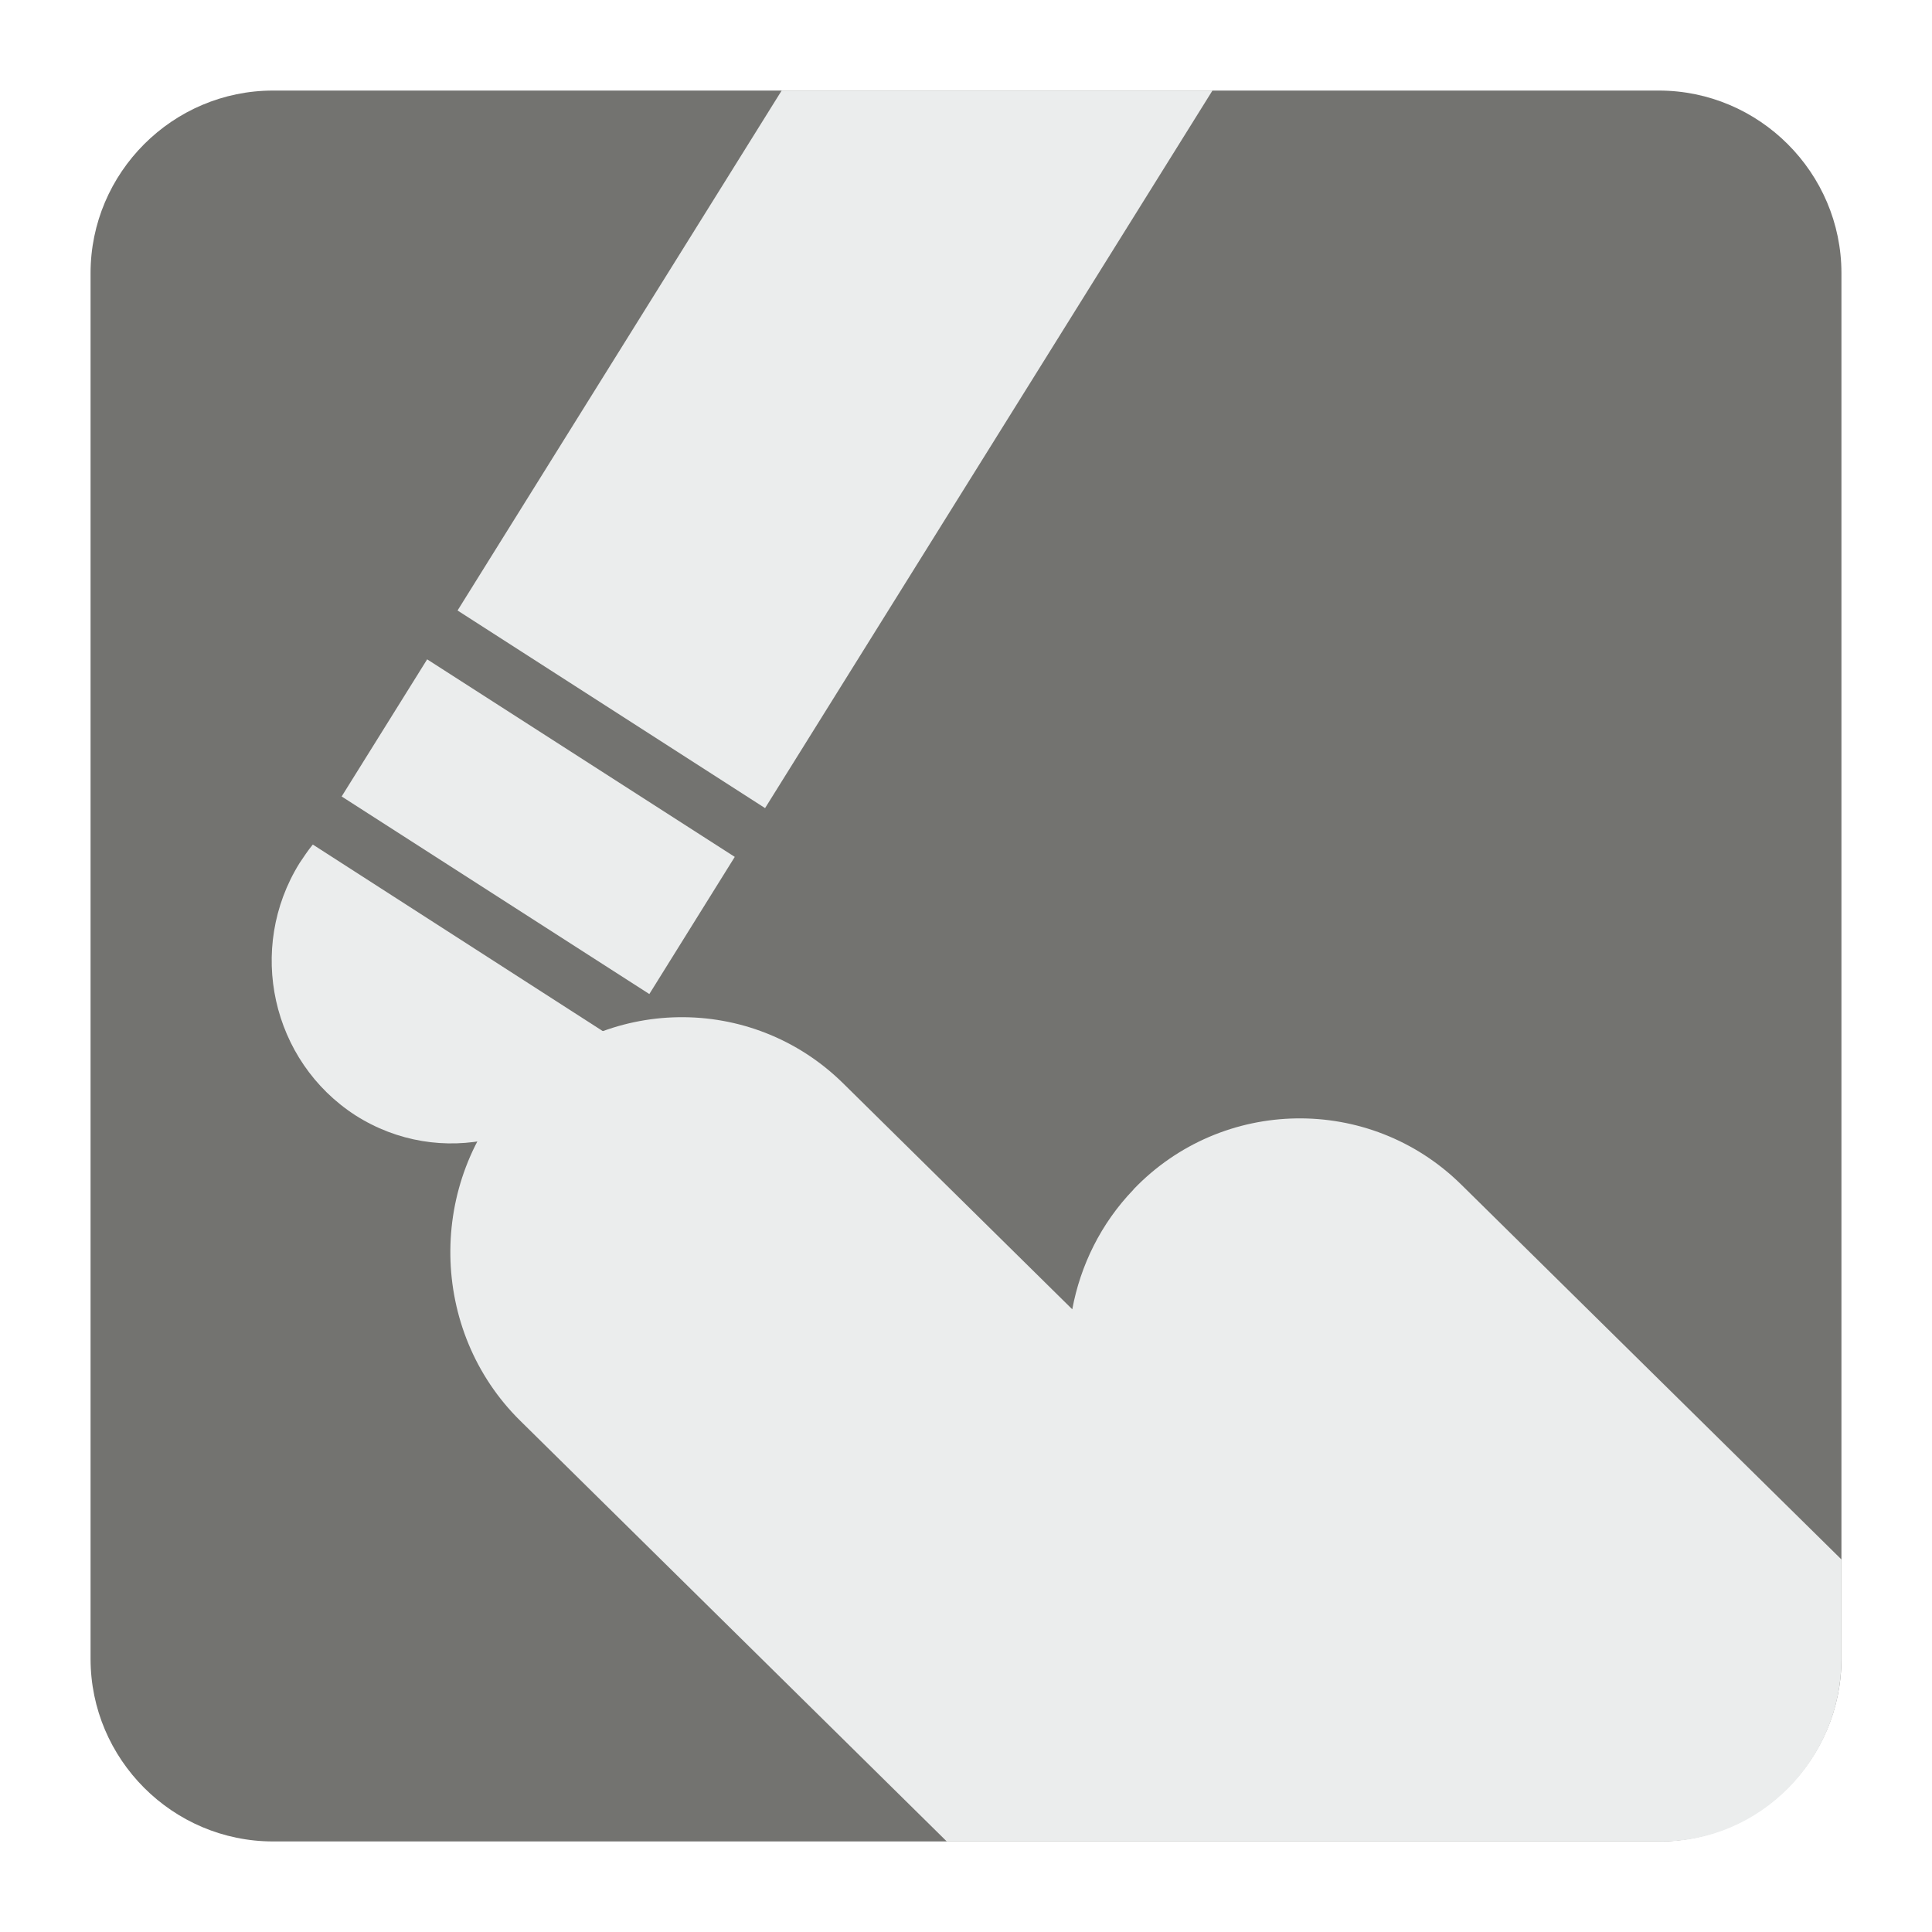
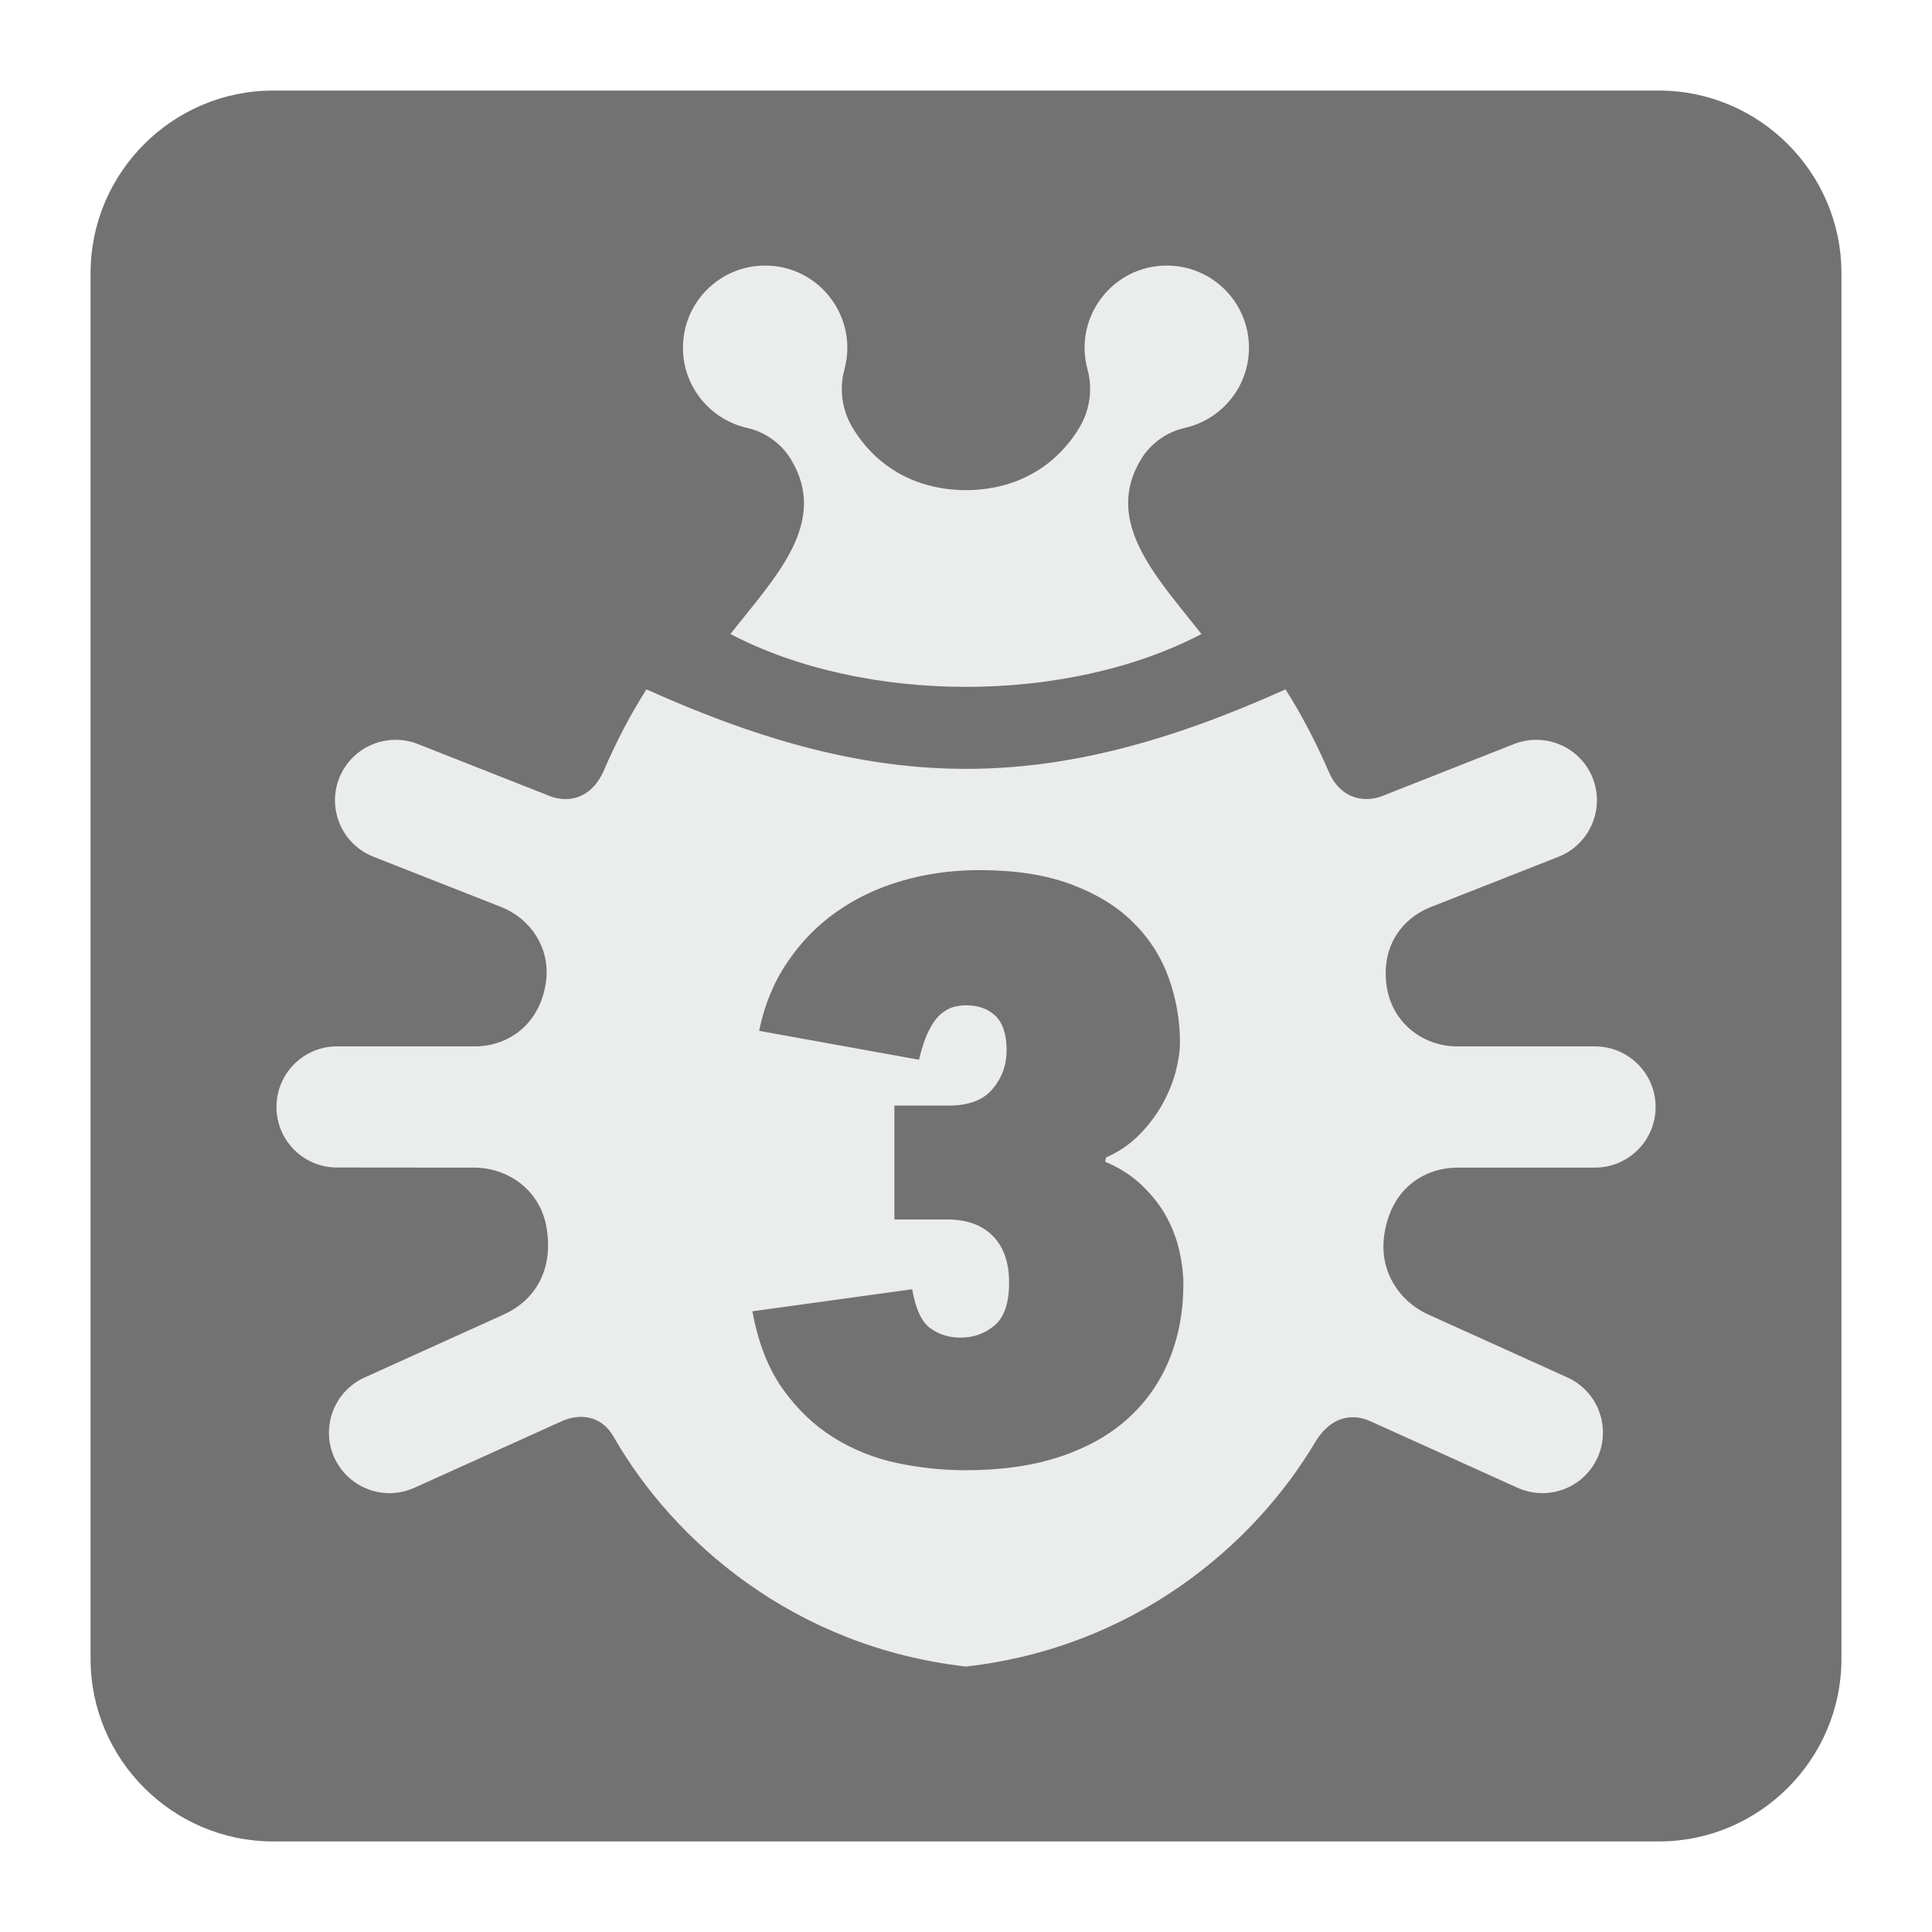
<svg xmlns="http://www.w3.org/2000/svg" version="1.1" x="0px" y="0px" width="128" height="128" viewBox="0, 0, 128, 128">
  <g id="Background">
    <rect x="0" y="0" width="128" height="128" fill="#000000" fill-opacity="0" />
  </g>
  <g id="Background">
-     <path d="M18.092,6 L109.903,6 C116.552,6 122,11.441 122,18.096 L122,109.902 C122,116.559 116.552,122 109.903,122 L18.092,122 C11.436,122 6,116.559 6,109.902 L6,18.096 C6,11.441 11.436,6 18.092,6" fill="#737370" />
-     <path d="M34.155,72.093 L34.168,72.093 C40.04,65.96 49.809,65.796 55.871,71.784 L71.041,86.745 C71.578,83.846 72.934,81.057 75.096,78.813 L75.096,78.801 C80.974,72.664 90.737,72.503 96.805,78.476 L122,103.318 L122,109.902 C122,116.559 116.635,122 110.083,122 L62.726,122 L34.472,94.133 C28.417,88.172 28.275,78.256 34.155,72.093" fill="#EBEDED" />
-     <path d="M40.706,68.809 C40.498,69.244 40.254,69.701 39.986,70.123 C36.468,75.777 29.106,77.438 23.545,73.892 C17.99,70.297 16.328,62.848 19.846,57.182 C20.119,56.772 20.406,56.341 20.724,55.953 z" fill="#EBEDED" />
-     <path d="M22.635,52.768 L43.02,65.858 L48.68,56.771 L28.3,43.683 z" fill="#EBEDED" />
-     <path d="M80.328,6 L50.688,53.539 L30.314,40.447 L51.787,6 z" fill="#EBEDED" />
+     <path d="M18.093,6 L109.907,6 C116.561,6 122,11.439 122,18.093 L122,109.907 C122,116.561 116.561,122 109.907,122 L18.093,122 C11.439,122 6,116.561 6,109.907 L6,18.093 C6,11.439 11.439,6 18.093,6" fill="#727272" />
+     <path d="M96.575,77.358 L105.663,77.358 C107.888,77.358 109.688,75.558 109.688,73.34 C109.688,71.124 107.888,69.325 105.663,69.325 L96.52,69.325 C94.334,69.325 92.201,67.814 91.858,65.26 C91.502,62.639 92.945,60.826 94.767,60.104 L103.258,56.761 C105.322,55.94 106.33,53.615 105.523,51.551 C104.71,49.495 102.375,48.482 100.311,49.294 L91.579,52.738 C90.334,53.227 88.789,52.87 88.059,51.185 C87.2,49.208 86.237,47.349 85.168,45.674 C77.367,49.184 70.681,50.939 64.005,50.939 C57.314,50.939 50.637,49.184 42.828,45.674 C41.781,47.317 40.837,49.117 40.006,51.048 C39.137,53.025 37.539,53.181 36.416,52.738 L27.684,49.294 C25.615,48.482 23.295,49.495 22.474,51.551 C21.66,53.615 22.673,55.94 24.739,56.761 L33.237,60.104 C35.114,60.849 36.484,62.795 36.173,65.036 C35.772,67.968 33.571,69.325 31.475,69.325 L22.327,69.325 C20.107,69.325 18.317,71.124 18.317,73.34 C18.317,75.558 20.107,77.35 22.327,77.35 L31.415,77.358 C33.594,77.358 35.827,78.792 36.228,81.437 C36.663,84.258 35.361,86.191 33.374,87.09 L24.162,91.26 C22.14,92.169 21.24,94.548 22.148,96.567 C23.071,98.591 25.451,99.48 27.46,98.566 L37.215,94.16 C38.383,93.635 39.827,93.749 40.641,95.169 C44.614,102.111 52.614,109.121 64.005,110.413 C75.157,109.143 83.068,102.38 87.123,95.567 C88.114,93.904 89.51,93.58 90.79,94.16 L100.535,98.566 C102.544,99.48 104.934,98.591 105.842,96.567 C106.756,94.548 105.855,92.169 103.846,91.26 L94.621,87.09 C92.744,86.237 91.324,84.236 91.721,81.746 C92.211,78.637 94.456,77.358 96.575,77.358 z M45.248,23.039 C45.248,20.03 47.683,17.595 50.692,17.595 C54.282,17.595 56.881,21.008 55.948,24.463 C55.592,25.76 55.78,27.154 56.47,28.309 C58.003,30.871 60.602,32.461 64.005,32.474 C67.348,32.461 69.979,30.895 71.526,28.309 C72.212,27.154 72.404,25.76 72.048,24.463 C71.115,21.008 73.713,17.595 77.303,17.595 C80.313,17.595 82.747,20.03 82.747,23.039 C82.747,25.651 80.912,27.806 78.49,28.351 C77.268,28.63 76.212,29.397 75.568,30.474 C73.093,34.639 76.691,38.298 79.6,42.005 C70.691,46.673 57.304,46.673 48.395,42.005 C51.35,38.238 54.917,34.662 52.427,30.474 C51.783,29.397 50.724,28.63 49.505,28.351 C47.083,27.806 45.248,25.651 45.248,23.039" fill="#EBEDED" />
+     <path d="M73.22,76.966 C74.194,77.377 75.02,77.915 75.695,78.568 C76.372,79.231 76.911,79.921 77.303,80.656 C77.696,81.385 77.975,82.135 78.144,82.906 C78.313,83.678 78.403,84.4 78.403,85.077 C78.403,86.876 78.094,88.539 77.472,90.063 C76.852,91.579 75.938,92.886 74.736,93.973 C73.536,95.064 72.038,95.905 70.233,96.507 C68.434,97.11 66.347,97.406 63.982,97.406 C62.442,97.406 60.926,97.247 59.424,96.928 C57.921,96.607 56.52,96.047 55.228,95.243 C53.931,94.434 52.801,93.351 51.847,92.004 C50.889,90.653 50.227,88.94 49.846,86.876 L60.438,85.415 C60.657,86.725 61.063,87.588 61.648,88.009 C62.228,88.42 62.895,88.621 63.644,88.621 C64.508,88.621 65.255,88.35 65.9,87.807 C66.539,87.264 66.855,86.314 66.855,84.962 C66.855,83.647 66.499,82.628 65.785,81.893 C65.073,81.163 64.055,80.793 62.743,80.793 L59.255,80.793 L59.255,73.248 L62.853,73.248 C64.174,73.248 65.137,72.887 65.758,72.152 C66.38,71.416 66.691,70.562 66.691,69.591 C66.691,68.54 66.439,67.776 65.954,67.306 C65.466,66.836 64.809,66.604 63.982,66.604 C63.721,66.604 63.447,66.644 63.164,66.718 C62.88,66.795 62.603,66.955 62.32,67.196 C62.041,67.438 61.775,67.804 61.529,68.297 C61.287,68.782 61.073,69.421 60.886,70.211 L50.294,68.297 C50.637,66.604 51.258,65.091 52.158,63.758 C53.057,62.424 54.145,61.309 55.422,60.41 C56.697,59.511 58.145,58.82 59.758,58.355 C61.369,57.884 63.082,57.647 64.886,57.647 C67.251,57.647 69.265,57.958 70.937,58.579 C72.608,59.2 73.979,60.032 75.047,61.082 C76.12,62.136 76.911,63.356 77.413,64.744 C77.92,66.133 78.176,67.577 78.176,69.078 C78.176,69.645 78.08,70.283 77.893,70.997 C77.706,71.714 77.413,72.426 77.021,73.138 C76.628,73.85 76.12,74.527 75.5,75.162 C74.878,75.801 74.139,76.307 73.275,76.687 z" fill="#727272" />
  </g>
  <defs />
</svg>
